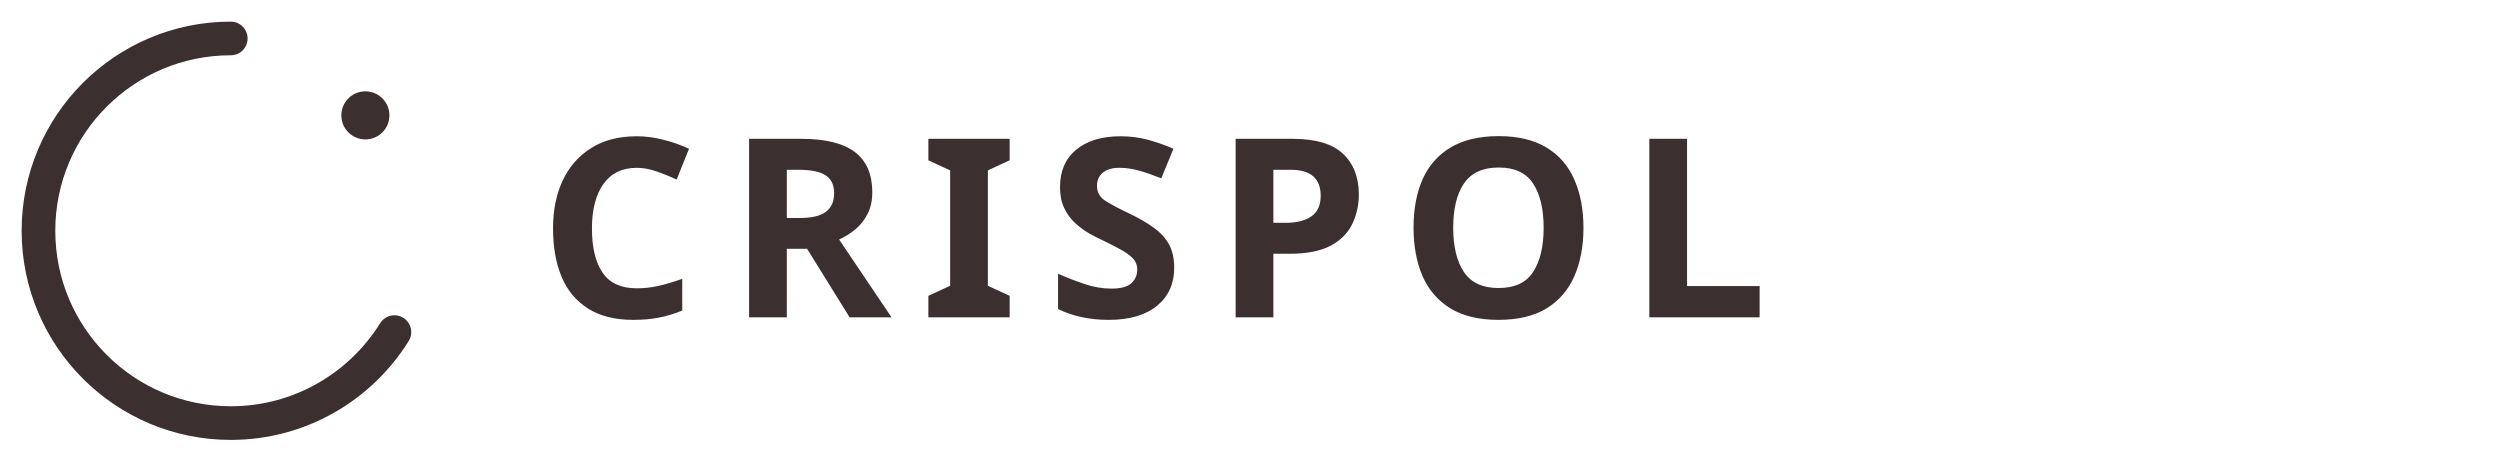
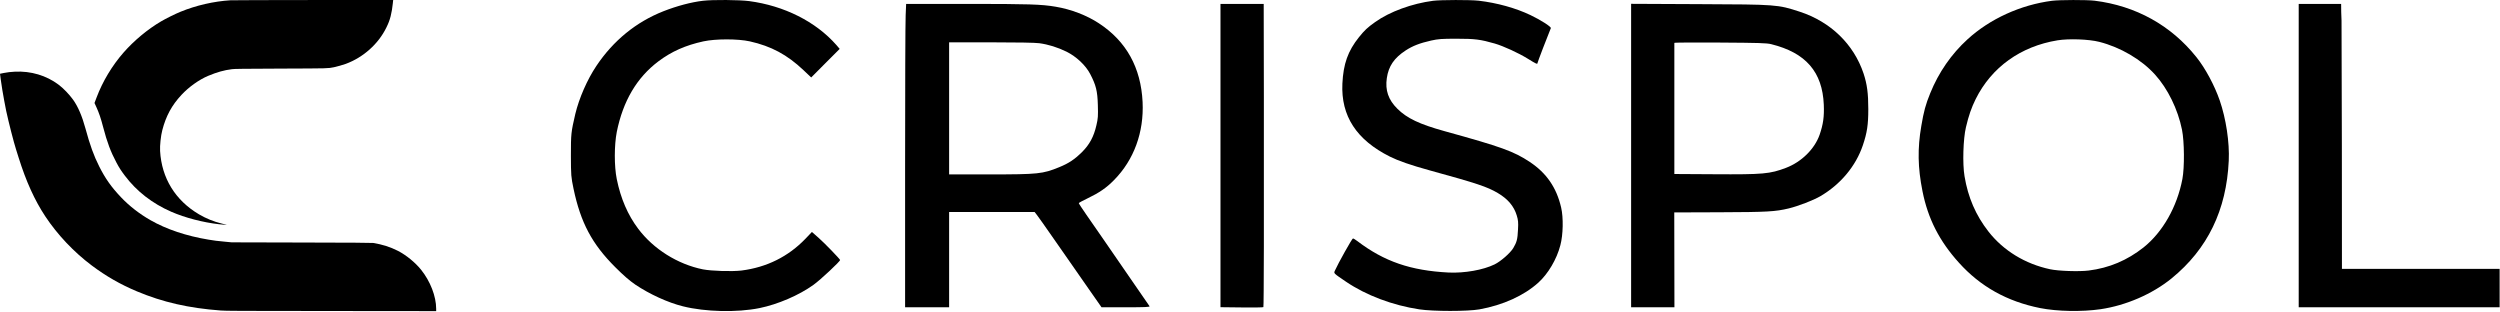
- <svg xmlns="http://www.w3.org/2000/svg" viewBox="0 0 260 48" fill="none">
-   <path d="M24 4C12.954 4 4 12.954 4 24s8.954 20 20 20c7.18 0 13.487-3.78 17.02-9.46" stroke="#3B2F2F" stroke-width="3.5" stroke-linecap="round" />
-   <circle cx="38" cy="12" r="2.5" fill="#3B2F2F" />
-   <text x="56" y="33" font-family="'Onest', system-ui, sans-serif" font-size="26" font-weight="600" fill="#3B2F2F" letter-spacing="3">CRISPOL</text>
+ <svg xmlns="http://www.w3.org/2000/svg" width="3674" height="458" viewBox="0 0 3674 458" fill="none">
+   <path d="M338.654 0.412C314.264 1.911 287.881 7.982 265.219 17.313C257.628 20.386 243.61 27.356 236.62 31.478C217.077 42.945 196.933 59.695 181.6 77.196C164.839 96.307 150.745 119.766 141.951 143.224L138.87 151.356L141.575 157.277C145.709 166.42 148.077 173.39 151.535 186.618C157.472 209.29 162.734 223.268 171.303 239.269C175.361 246.839 177.804 250.623 183.442 258.118C200.767 281.127 223.804 299.039 251.84 311.256C271.984 320.025 298.291 326.882 321.93 329.543C327.229 330.142 334.295 330.63 333.017 330.292C332.604 330.18 329.484 329.43 326.102 328.606C314.001 325.646 303.064 321.186 292.504 315.003C257.628 294.468 237.522 261.753 235.267 221.844C234.816 213.862 236.319 199.659 238.536 191.228C243.948 170.392 252.442 154.766 266.572 139.552C277.434 127.86 292.504 117.105 305.958 111.446C318.886 106.05 329.184 103.127 340.909 101.666C344.743 101.179 355.566 101.029 412.878 100.804C484.66 100.542 481.54 100.617 490.673 98.818C494.957 97.956 504.052 95.37 508.223 93.834C534.004 84.278 555.952 64.642 567.715 40.659C570.91 34.138 572.413 30.241 574.104 23.833C575.344 19.261 576.923 9.856 577.299 4.872C577.411 3.11 577.599 1.312 577.712 0.824L577.862 -3.05176e-05L460.72 0.037C396.267 0.075 341.36 0.262 338.654 0.412Z" fill="black" />
+   <path d="M21.84 105.338C19.172 105.488 15.376 105.788 13.421 106.013C9.701 106.462 0.268 108.149 0.005 108.411C-0.108 108.523 1.809 122.126 3.462 132.469C4.364 138.278 8.047 158.176 9.1 163.01C12.745 179.948 20.299 209.402 23.531 219.408C24.095 221.244 25.823 226.64 27.289 231.399C38.376 266.737 50.891 294.28 66.562 317.963C84.376 344.869 108.541 370.426 134.773 390.1C155.894 405.914 176.94 417.98 201.18 428.173C239.251 444.137 277.171 452.793 324.373 456.316C332.303 456.916 345.983 456.953 487.027 457.065L641 457.215V453.805C641 435.481 632.356 413.221 618.714 396.283C609.995 385.528 596.917 374.886 584.815 368.665C573.616 362.969 561.928 359.222 548.361 357.048C546.482 356.749 516.228 356.561 443.132 356.411L340.533 356.149L330.011 355.137C317.834 353.976 315.842 353.713 306.71 352.214C274.051 346.856 244.55 336.963 221.023 323.51C204.826 314.216 189.906 302.637 177.955 290.008C163.598 274.906 154.767 262.428 145.86 244.703C137.78 228.701 132.218 213.3 125.603 188.867C120.717 170.805 114.629 156.602 107.489 146.634C101.626 138.54 93.208 129.771 86.105 124.45C68.141 110.922 45.366 104.139 21.84 105.338Z" fill="black" />
+   <path d="M1032.98 1.15C1015.81 3.149 994.986 8.678 974.87 16.56C934.874 32.323 901.347 59.615 876.408 96.906C862.88 117.139 850.999 144.431 845.47 167.487C839.235 194.426 839 196.426 839 228.658C839.118 258.538 839.235 259.714 842.882 277.477C853.352 327.12 869.938 358.529 904.288 392.761C916.405 404.878 924.992 412.289 933.697 418.288C954.519 432.287 981.693 444.756 1003.69 450.168C1036.39 458.402 1083.1 459.461 1116.27 452.756C1143.21 447.227 1174.15 433.934 1195.44 418.641C1205.79 411.23 1235.2 383.703 1234.61 382.056C1233.67 379.939 1211.91 357.353 1203.2 349.706L1193.2 340.883L1183.79 350.765C1158.5 377.116 1126.74 392.879 1089.57 397.584C1075.8 399.231 1045.45 398.29 1032.86 395.82C995.809 388.291 960.283 366.058 937.815 336.06C922.639 315.945 912.17 291.711 906.406 263.243C902.524 244.186 902.641 213.366 906.406 193.956C915.581 148.43 935.815 114.081 967.694 90.083C986.987 75.613 1007.34 66.555 1033.69 60.791C1051.8 56.909 1084.27 56.909 1101.92 60.791C1133.44 67.849 1156.85 80.436 1180.85 103.14L1192.14 113.845L1213.08 92.788L1234.02 71.849L1229.08 66.085C1198.85 31.735 1152.38 8.443 1100.98 1.62C1086.62 -0.262 1047.57 -0.615 1032.98 1.15Z" fill="black" />
+   <path d="M2106.18 1.149C2075.12 5.149 2042.3 17.148 2020.89 32.441C2009.48 40.558 2005.48 44.322 1997.13 54.674C1980.9 74.907 1974.19 93.847 1972.78 122.785C1970.54 170.428 1993.48 205.601 2042.66 230.187C2054.89 236.305 2073.01 242.657 2101.24 250.421C2170.53 269.478 2185.47 274.419 2201.23 283.712C2215.82 292.299 2224.99 303.122 2228.99 316.533C2231.11 323.473 2231.46 326.649 2230.87 337.237C2230.17 351.824 2229.11 355.706 2223.93 364.528C2219.46 371.939 2205.58 384.056 2196.52 388.526C2179.7 396.761 2152.18 401.584 2129 400.525C2073.24 397.702 2034.19 384.291 1994.9 354.412C1992.07 352.176 1989.01 350.412 1988.31 350.412C1987.01 350.412 1966.54 386.997 1961.72 397.819C1959.96 401.819 1959.49 401.348 1978.19 414.053C2007.72 434.051 2046.77 448.756 2085.95 454.638C2105.94 457.696 2157.23 457.696 2174.17 454.638C2208.76 448.403 2239.46 434.522 2260.64 415.465C2274.99 402.525 2287.81 380.997 2293.1 360.411C2297.22 345.001 2297.69 319.826 2294.28 305.122C2287.57 275.83 2272.75 254.303 2248.28 238.069C2224.76 222.423 2206.52 215.836 2123 192.779C2086.06 182.545 2067.71 173.84 2053.6 159.841C2040.3 146.666 2035.48 132.667 2038.07 114.786C2040.66 97.141 2048.77 85.259 2065.83 74.084C2076.18 67.379 2086.53 63.379 2103.12 59.615C2113.83 57.262 2118.41 56.909 2140.65 56.909C2167.59 56.909 2175.7 57.968 2196.64 63.967C2209.58 67.732 2231.58 77.848 2245.11 86.201C2257.22 93.729 2259.46 94.788 2259.46 92.788C2259.46 91.729 2273.93 53.85 2279.1 41.381C2279.93 39.381 2264.28 29.382 2249.23 22.206C2227.34 11.737 2200.05 4.208 2173 1.032C2160.41 -0.38 2117.59 -0.262 2106.18 1.149Z" fill="black" />
+   <path d="M3015.63 1.15C2969.4 7.149 2924.34 27.735 2891.52 57.733C2867.76 79.378 2849.05 106.434 2836.7 136.902C2829.88 153.606 2827.17 163.605 2823.53 185.251C2817.88 218.189 2818.35 246.304 2825.29 281.007C2833.29 321.356 2850.11 354.294 2878.82 386.056C2910.34 421.112 2949.51 442.992 2998.22 452.756C3023.15 457.696 3059.5 458.402 3087.03 454.403C3124.44 448.874 3163.02 432.169 3191.38 409.113C3244.31 365.94 3272.07 308.651 3275.37 236.187C3276.66 209.248 3271.37 174.428 3262.07 147.489C3254.43 125.491 3240.9 100.199 3227.84 83.966C3190.43 37.146 3138.79 8.561 3078.21 1.032C3066.56 -0.38 3027.04 -0.262 3015.63 1.15ZM3085.03 61.497C3116.09 69.379 3146.91 87.377 3167.02 109.61C3185.73 130.197 3200.67 160.782 3206.67 190.662C3210.2 208.19 3210.43 246.069 3207.26 263.008C3199.49 303.946 3178.32 341.119 3150.2 363.587C3126.09 382.644 3099.62 393.82 3069.5 397.584C3055.27 399.349 3024.92 398.29 3012.92 395.702C2975.98 387.82 2944.22 368.293 2922.34 340.413C2903.52 316.298 2892.23 290.182 2887.05 258.891C2883.99 240.775 2885.05 203.955 2889.17 186.897C2893.17 169.84 2897.28 158.077 2903.52 145.489C2926.81 98.788 2969.63 68.085 3023.74 59.262C3040.33 56.556 3069.74 57.615 3085.03 61.497Z" fill="black" />
+   <path d="M1330.96 22.442C1330.48 31.735 1330.13 132.079 1330.13 245.363V451.58H1362.48H1394.83V381.586V311.592H1457.65H1520.47L1523.88 315.945C1525.88 318.415 1536 332.884 1546.58 348.06C1557.17 363.235 1569.05 380.292 1572.93 385.821C1576.93 391.467 1588.81 408.525 1599.4 423.817L1618.81 451.58H1654.46C1682.81 451.58 1690.1 451.227 1689.39 450.05C1688.81 449.344 1675.98 430.64 1660.81 408.642C1645.63 386.644 1627.52 360.411 1620.69 350.412C1613.75 340.413 1602.93 324.885 1596.7 315.827C1590.46 306.887 1585.4 299.123 1585.4 298.535C1585.4 298.064 1590.93 295.006 1597.64 291.829C1615.52 283.242 1625.87 276.184 1637.16 264.655C1666.45 235.011 1681.28 194.426 1679.16 149.96C1676.69 99.376 1655.28 60.674 1615.05 34.323C1597.28 22.56 1573.87 13.619 1551.29 9.855C1530.7 6.326 1511.41 5.738 1422.36 5.738H1331.66L1330.96 22.442ZM1527.29 63.497C1540.47 65.262 1554.46 69.614 1567.4 75.967C1581.76 83.142 1595.4 95.847 1602.11 108.669C1610.69 125.139 1612.81 133.608 1613.4 154.312C1613.87 170.429 1613.64 174.311 1611.28 184.074C1607.52 200.779 1601.05 212.66 1590.23 223.365C1579.05 234.423 1570.7 239.952 1556.58 245.716C1532.35 255.597 1525.88 256.303 1454.59 256.303H1394.83V159.253V62.203H1456.47C1494 62.203 1521.76 62.674 1527.29 63.497Z" fill="black" />
+   <path d="M1793.62 228.658V451.462L1824.91 451.814C1842.09 452.05 1856.44 451.814 1856.67 451.344C1857.38 450.285 1857.61 316.415 1857.38 143.019L1857.14 5.737H1825.38H1793.62V228.658Z" fill="black" />
+   <path d="M2397.09 228.541V451.58H2428.86H2460.74L2460.62 381.821L2460.5 312.18L2527.32 311.945C2597.66 311.71 2608.96 311.004 2628.72 306.299C2642.72 302.887 2664.72 294.417 2675.07 288.418C2704.83 271.008 2727.3 244.187 2737.65 213.484C2743.89 195.015 2745.65 183.251 2745.65 160.43C2745.65 137.255 2743.89 123.727 2738.71 108.081C2724.24 64.909 2690.24 31.971 2644.72 17.148C2612.49 6.679 2611.31 6.561 2496.85 6.091L2397.09 5.62V228.541ZM2602.96 64.909C2653.78 77.496 2678.25 105.611 2680.25 153.96C2680.95 171.487 2679.42 182.545 2674.13 197.956C2666.83 218.895 2647.54 237.952 2624.72 246.657C2601.08 255.597 2591.66 256.538 2519.08 256.068L2460.62 255.715V159.841C2460.62 107.14 2460.62 63.497 2460.62 63.027C2460.62 62.438 2490.97 62.321 2528.02 62.556C2584.72 62.909 2596.49 63.262 2602.96 64.909Z" fill="black" />
+   <path d="M3378.18 228.659V451.58H3525.82H3673.45V423.347V395.114H3557.58H3441.71L3441.59 213.366C3441.47 113.375 3441.23 31.029 3441.12 30.441C3441 29.735 3440.76 23.971 3440.65 17.501L3440.53 5.738H3409.36H3378.18V228.659Z" fill="black" />
</svg>
